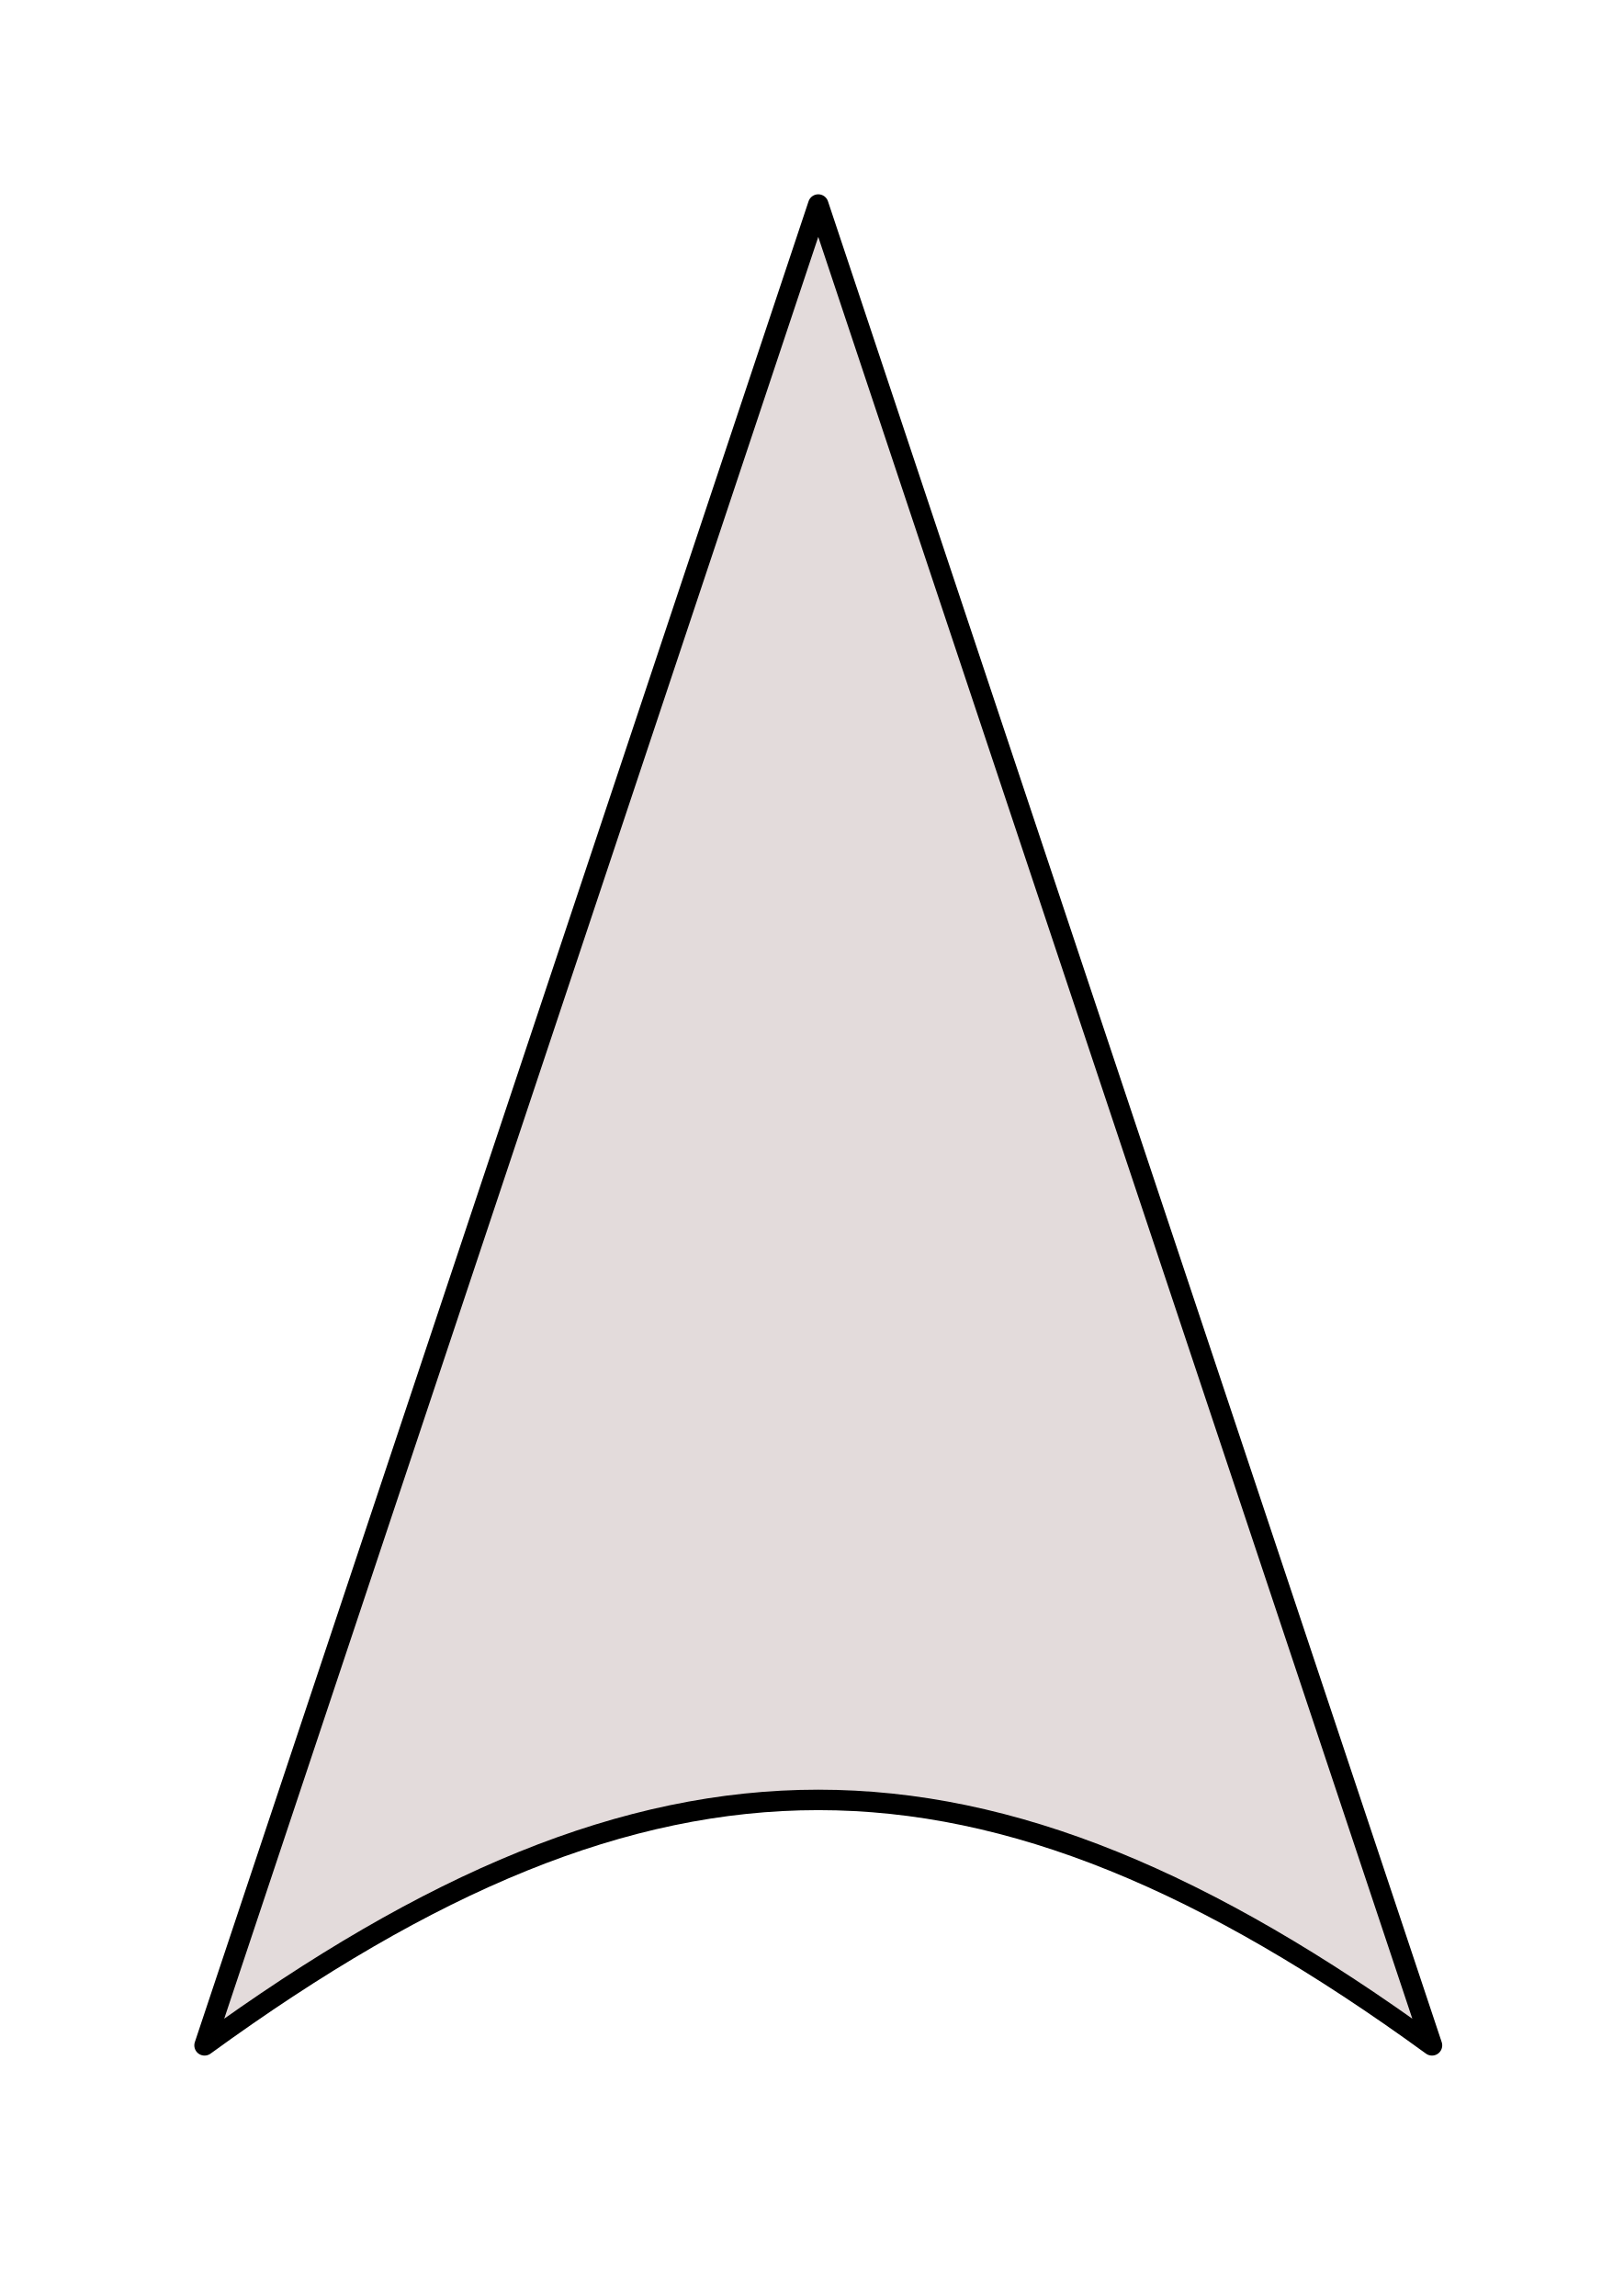
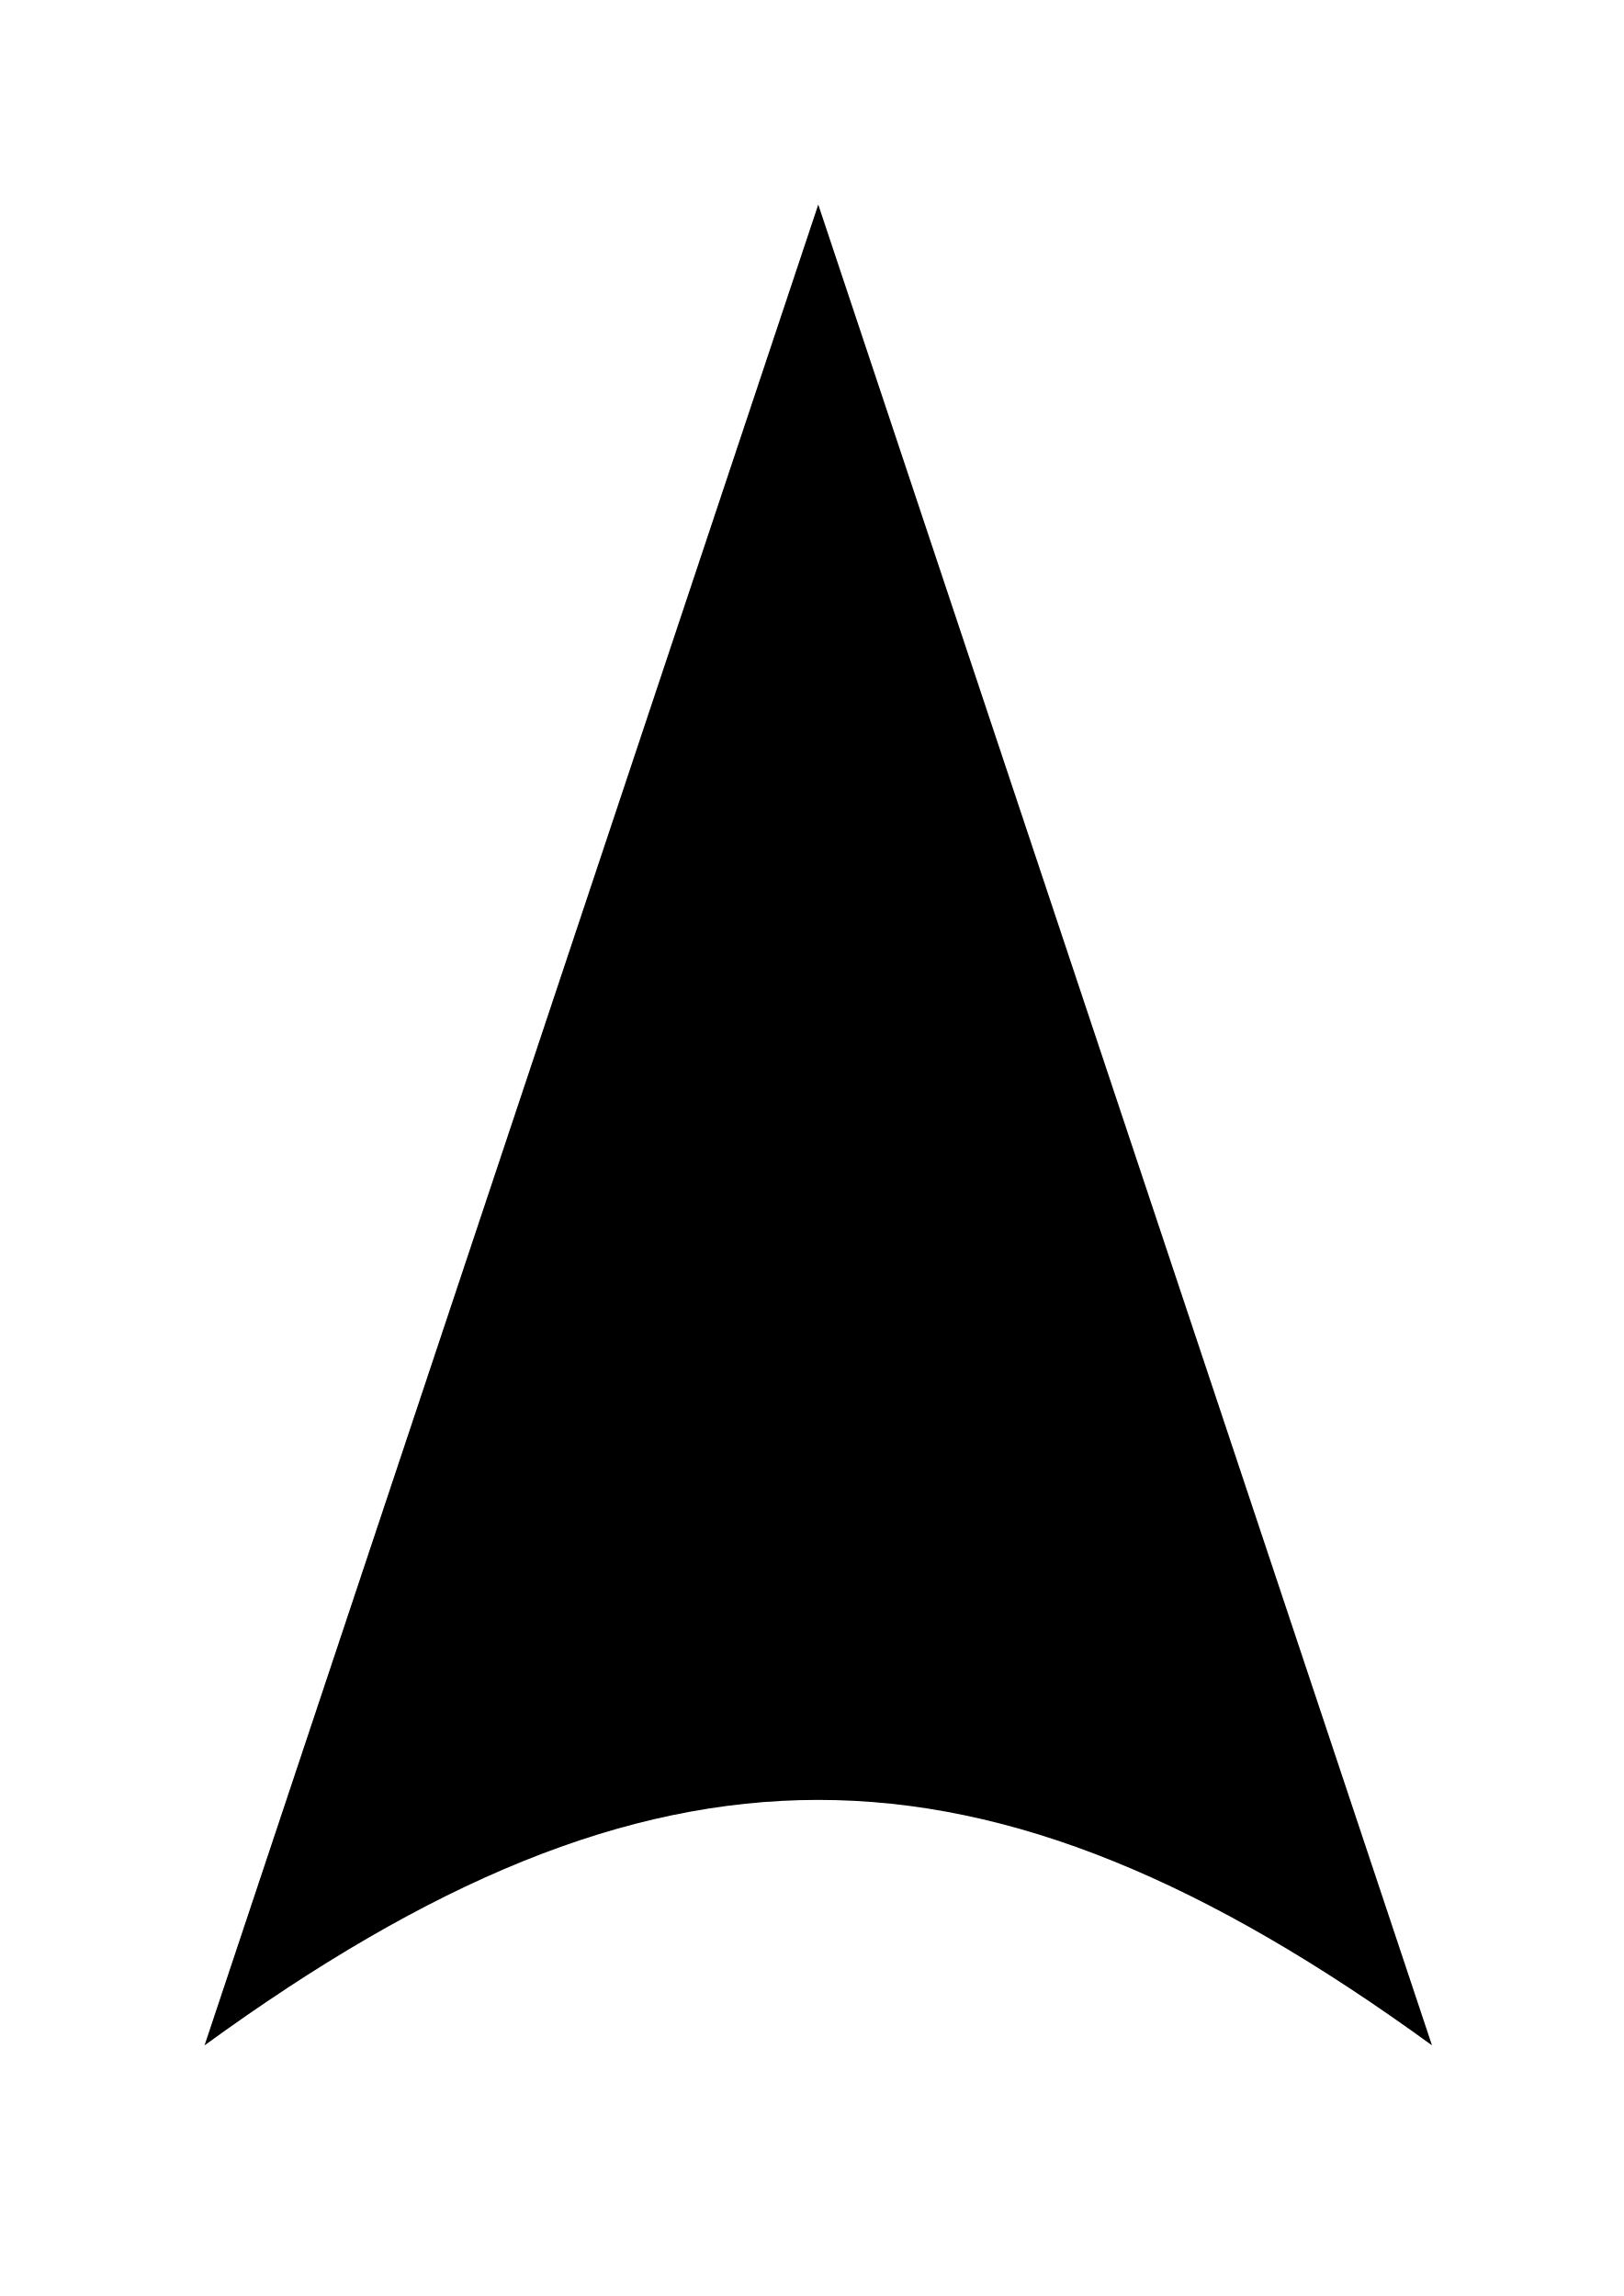
<svg xmlns="http://www.w3.org/2000/svg" version="1.1" viewBox="0 0 210 297">
-   <path d="m105.83 26.458-79.375 238.12c58.208-42.333 100.54-42.333 158.75 0z" fill="#e3dbdb" marker-end="" stroke="#000" stroke-linejoin="round" stroke-width="2.646" style="paint-order:normal" />
+   <path id="boat" d="m105.83 26.458-79.375 238.12c58.208-42.333 100.54-42.333 158.75 0z" marker-end="" stroke-linejoin="round" stroke-width="5" style="paint-order:normal" />
</svg>
